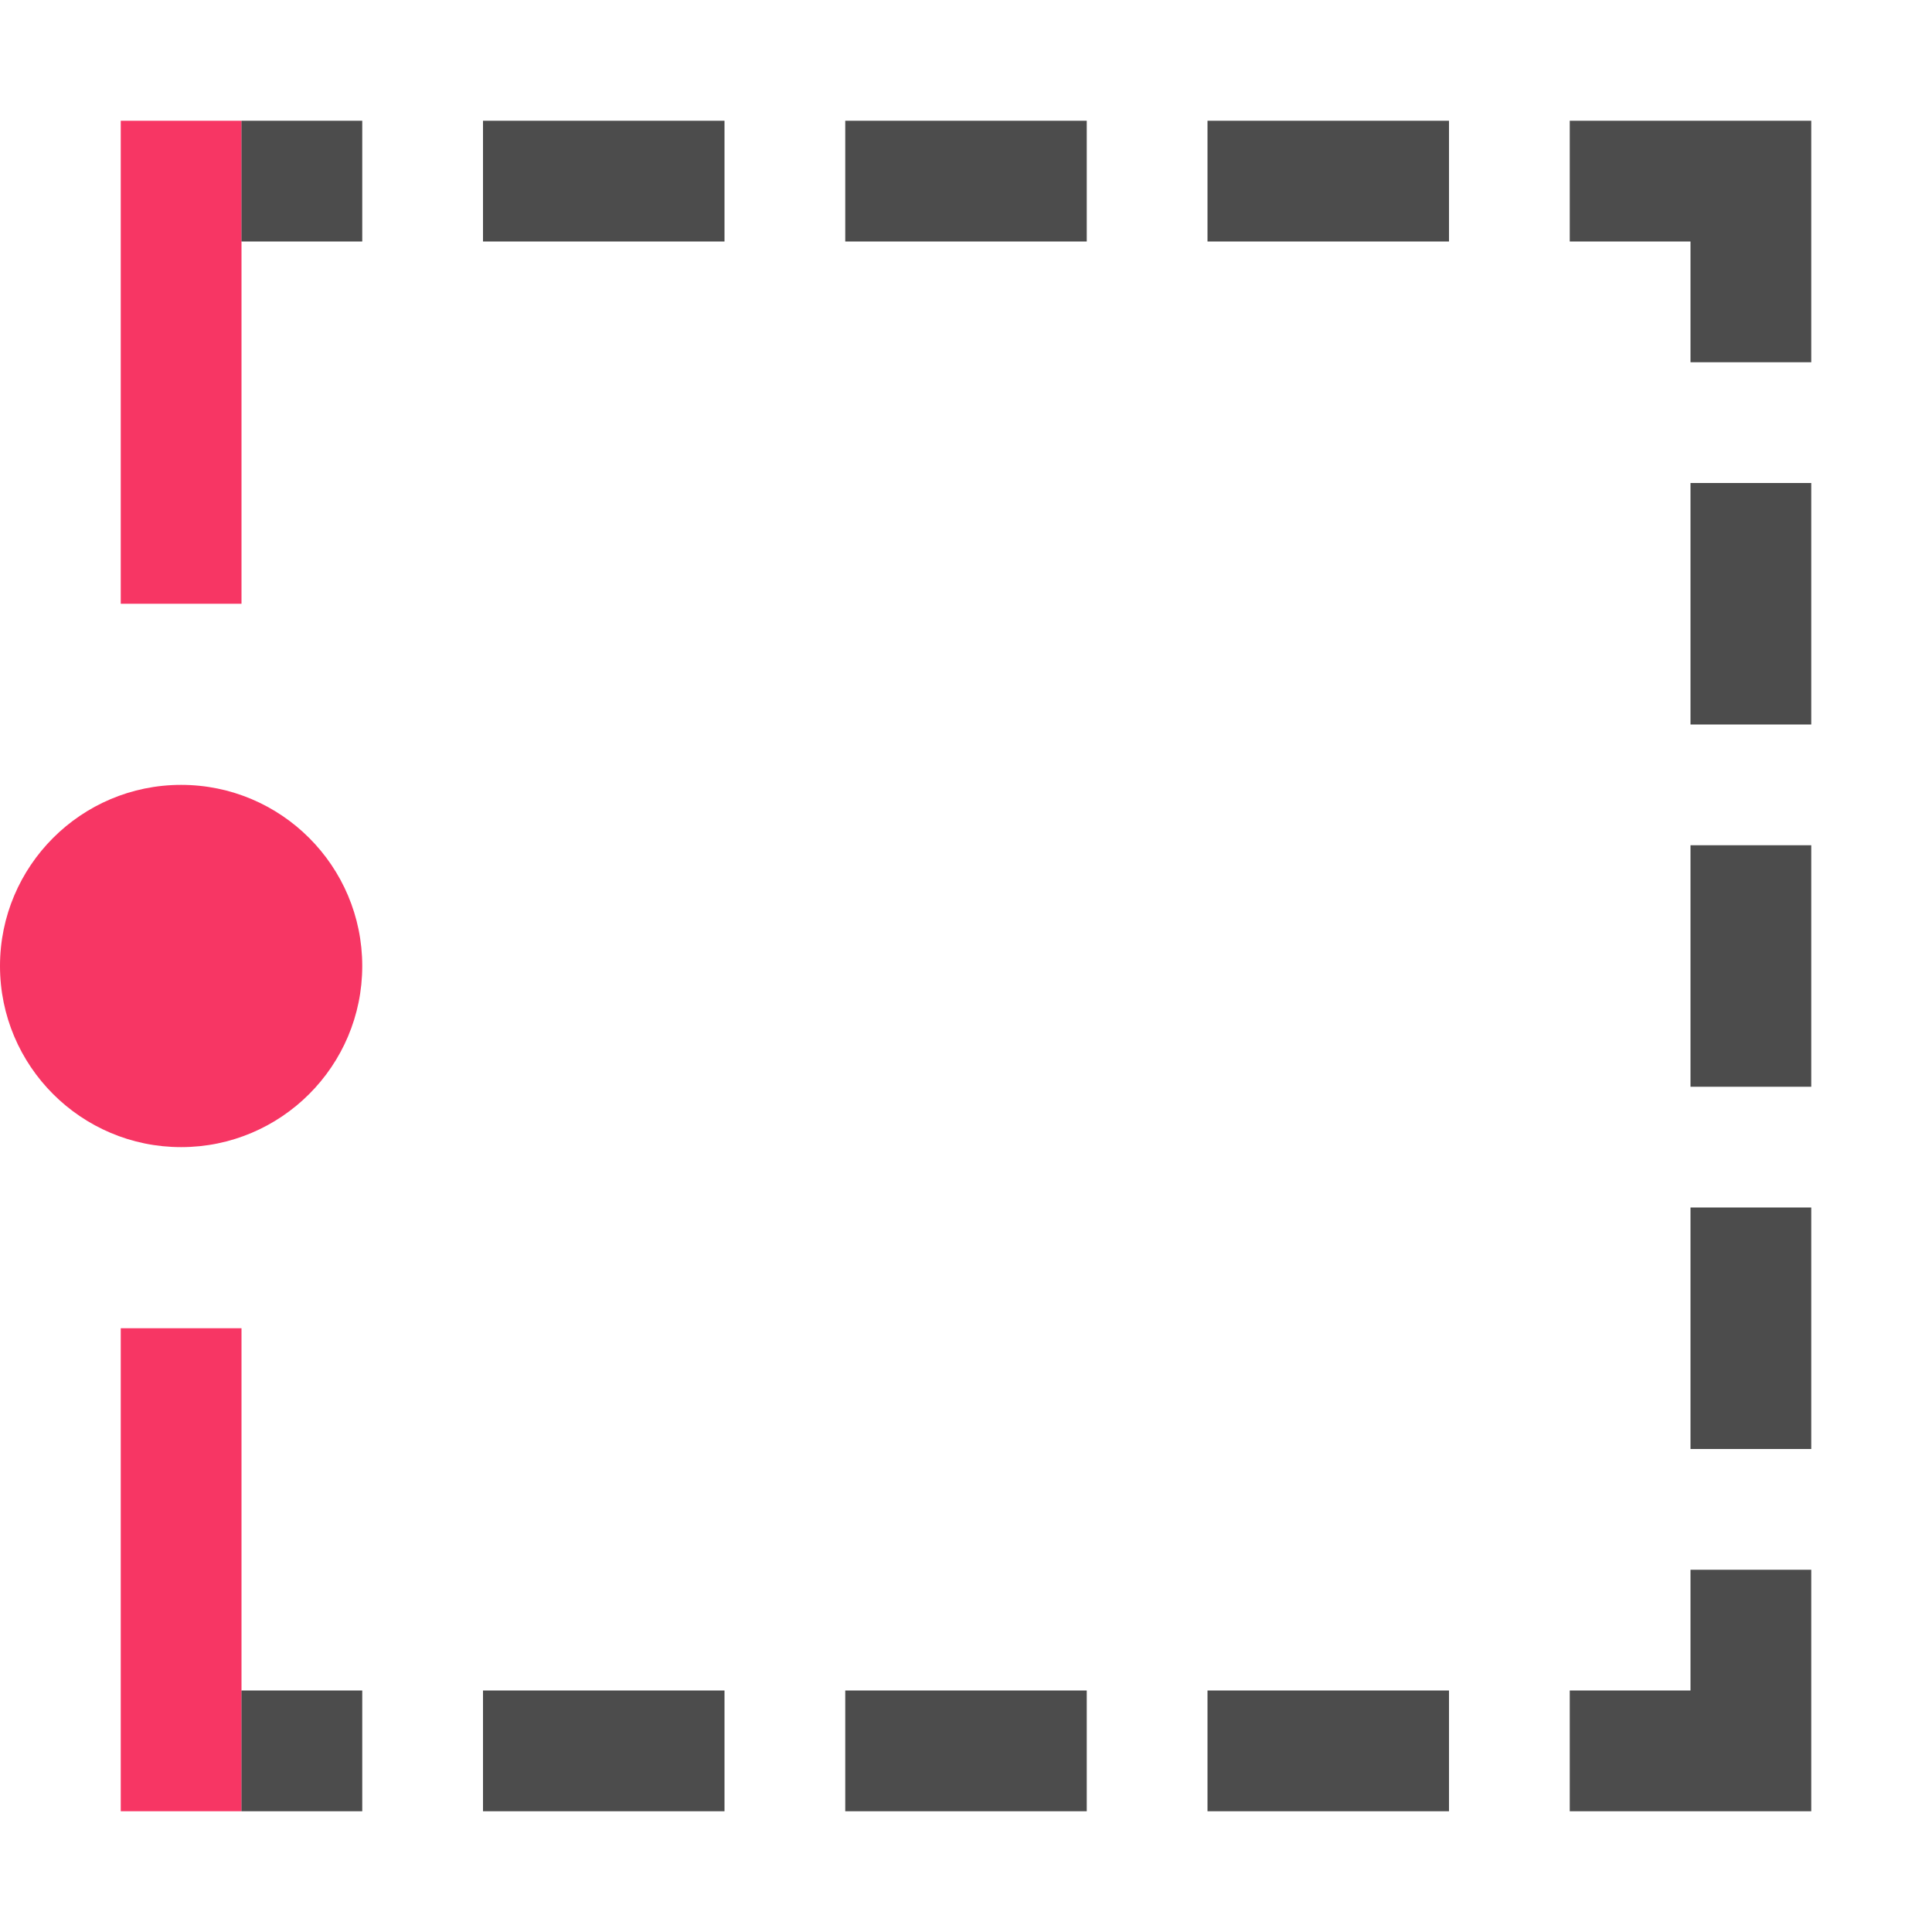
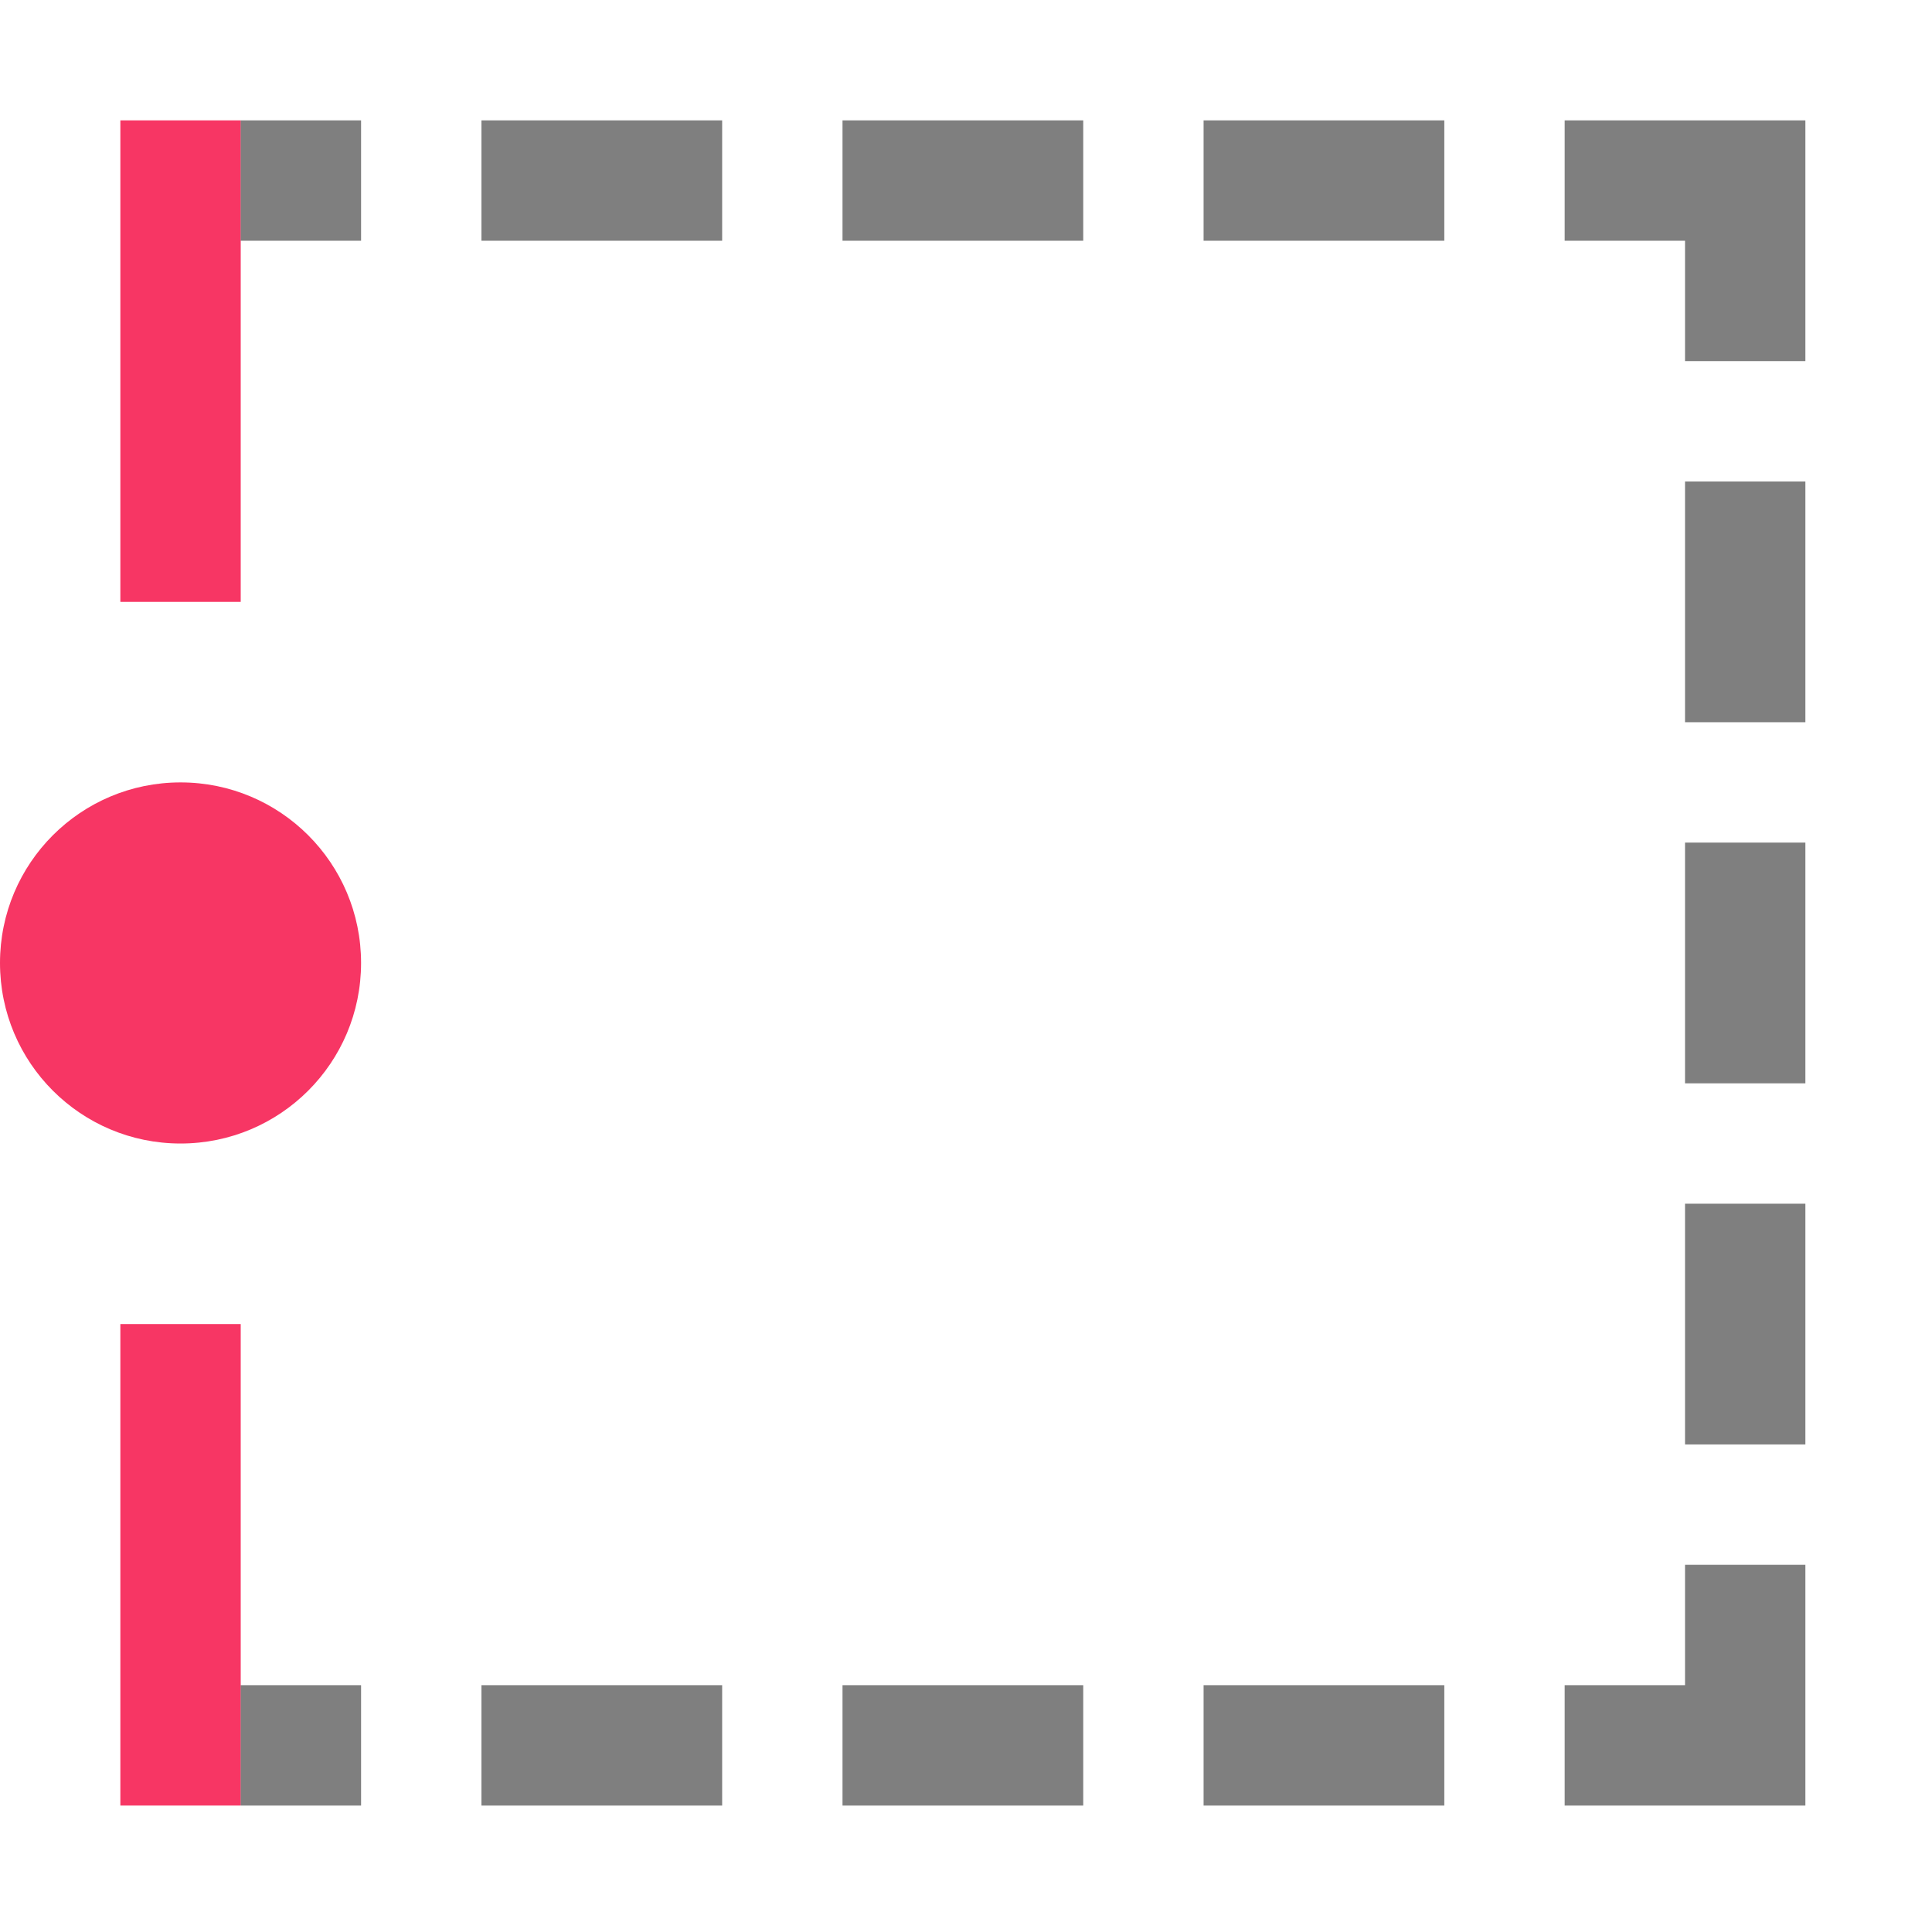
- <svg xmlns="http://www.w3.org/2000/svg" width="16" height="16" viewBox="0 0 16 16" fill="none">
-   <g id="snap-bounding-box-edges">
-     <g id=".snap-bounding-box-edges">
-       <path class="error" d="M2 15H1V11H2V15ZM1.5 6.5C2.328 6.5 3 7.172 3 8C3 8.828 2.328 9.5 1.5 9.5C0.672 9.5 0 8.828 0 8C0 7.172 0.672 6.5 1.5 6.5ZM2 5H1V1H2V5Z" fill="#F73664" />
-       <path id="Union" opacity="0.7" d="M3 15H2V14H3V15ZM6 15H4V14H6V15ZM9 15H7V14H9V15ZM12 15H10V14H12V15ZM15 15H13V14H14V13H15V15ZM15 12H14V10H15V12ZM15 9H14V7H15V9ZM15 6H14V4H15V6ZM15 3H14V2H13V1H15V3ZM3 2H2V1H3V2ZM6 2H4V1H6V2ZM9 2H7V1H9V2ZM12 2H10V1H12V2Z" fill="black" />
+ <svg xmlns="http://www.w3.org/2000/svg" xmlns:xlink="http://www.w3.org/1999/xlink" width="16.052" height="16" viewBox="0 0 16.052 16" fill="none" version="1.1" id="svg291">
+   <style id="style219">.Inter { font-family: 'Inter', sans-serif; }
+ .bbox { fill: none; fill-opacity: 0; opacity: 0; stroke: none; }
+ .error {  }
+ .success { fill: url(#linearGradient953); }
+ .warning { fill: url(#linearGradient3); }
+ </style>
+   <defs id="defs291">
+     <linearGradient id="swatch313" gradientTransform="translate(-1345.341,267.6197)">
+       <stop style="stop-color:#353841;stop-opacity:1;" offset="0" id="stop313" />
+     </linearGradient>
+     <linearGradient id="swatch387" gradientTransform="matrix(1.217356,0,0,1.389357,-3317.413,1744.621)">
+       <stop style="stop-color:#ffffff;stop-opacity:1;" offset="0" id="stop387" />
+     </linearGradient>
+     <linearGradient id="swatch5" gradientTransform="translate(5123.262,290.9066)">
+       <stop style="stop-color:#04c8a5;stop-opacity:1;" offset="0" id="stop5" />
+     </linearGradient>
+     <linearGradient id="swatch6" gradientTransform="translate(5106,656.8508)">
+       <stop style="stop-color:#0a8bff;stop-opacity:1;" offset="0" id="stop6" />
+     </linearGradient>
+     <linearGradient id="swatch7" gradientTransform="matrix(0.8571429,0,0,0.8571418,4681.857,1175.73)">
+       <stop style="stop-color:#f73664;stop-opacity:1;" offset="0" id="stop7" />
+     </linearGradient>
+     <linearGradient id="swatch127" gradientTransform="matrix(0.01804371,0,0,0.04718476,-706.4237,5445.325)">
+       <stop style="stop-color:#000000;stop-opacity:1;" offset="0" id="stop128" />
+     </linearGradient>
+     <linearGradient xlink:href="#swatch7" id="linearGradient272" gradientUnits="userSpaceOnUse" x1="545" y1="4379" x2="548" y2="4379" />
+   </defs>
+   <g id="Dialos" style="display:inline" transform="translate(-1215.948,-2108)">
+     <g id="snap-bounding-box-edges" transform="translate(670.948,-2263)" style="display:inline">
+       <rect style="display:inline" id="rect5548" width="16" height="16" x="1964" y="2540" transform="translate(-1418.948,1831)" class="bbox " />
+       <path id="error_16" d="m 547,4386 h -1 v -4 h 1 z m -0.5,-8.5 c 0.828,0 1.5,0.67 1.5,1.5 0,0.83 -0.672,1.5 -1.5,1.5 -0.828,0 -1.5,-0.67 -1.5,-1.5 0,-0.83 0.672,-1.5 1.5,-1.5 z m 0.5,-1.5 h -1 v -4 h 1 z" fill="#f73664" class="error " style="fill:url(#linearGradient272)" />
+       <path id="Union_481" opacity="0.5" d="m 548,4386 h -1 v -1 h 1 z m 3,0 h -2 v -1 h 2 z m 3,0 h -2 v -1 h 2 z m 3,0 h -2 v -1 h 2 z m 3,0 h -2 v -1 h 1 v -1 h 1 z m 0,-3 h -1 v -2 h 1 z m 0,-3 h -1 v -2 h 1 z m 0,-3 h -1 v -2 h 1 z m 0,-3 h -1 v -1 h -1 v -1 h 2 z m -12,-1 h -1 v -1 h 1 z m 3,0 h -2 v -1 h 2 z m 3,0 h -2 v -1 h 2 z m 3,0 h -2 v -1 h 2 z" fill="black" />
    </g>
  </g>
+   <style id="style219-9">
+ .bbox { 
+     fill:none;
+     fill-opacity:0;
+     opacity:0;
+     stroke:none;
+ }
+ .error { fill: url(#linearGradient885); }
+ .success { fill: url(#linearGradient953); }
+ .warning { fill: url(#linearGradient3); }
+ </style>
</svg>
